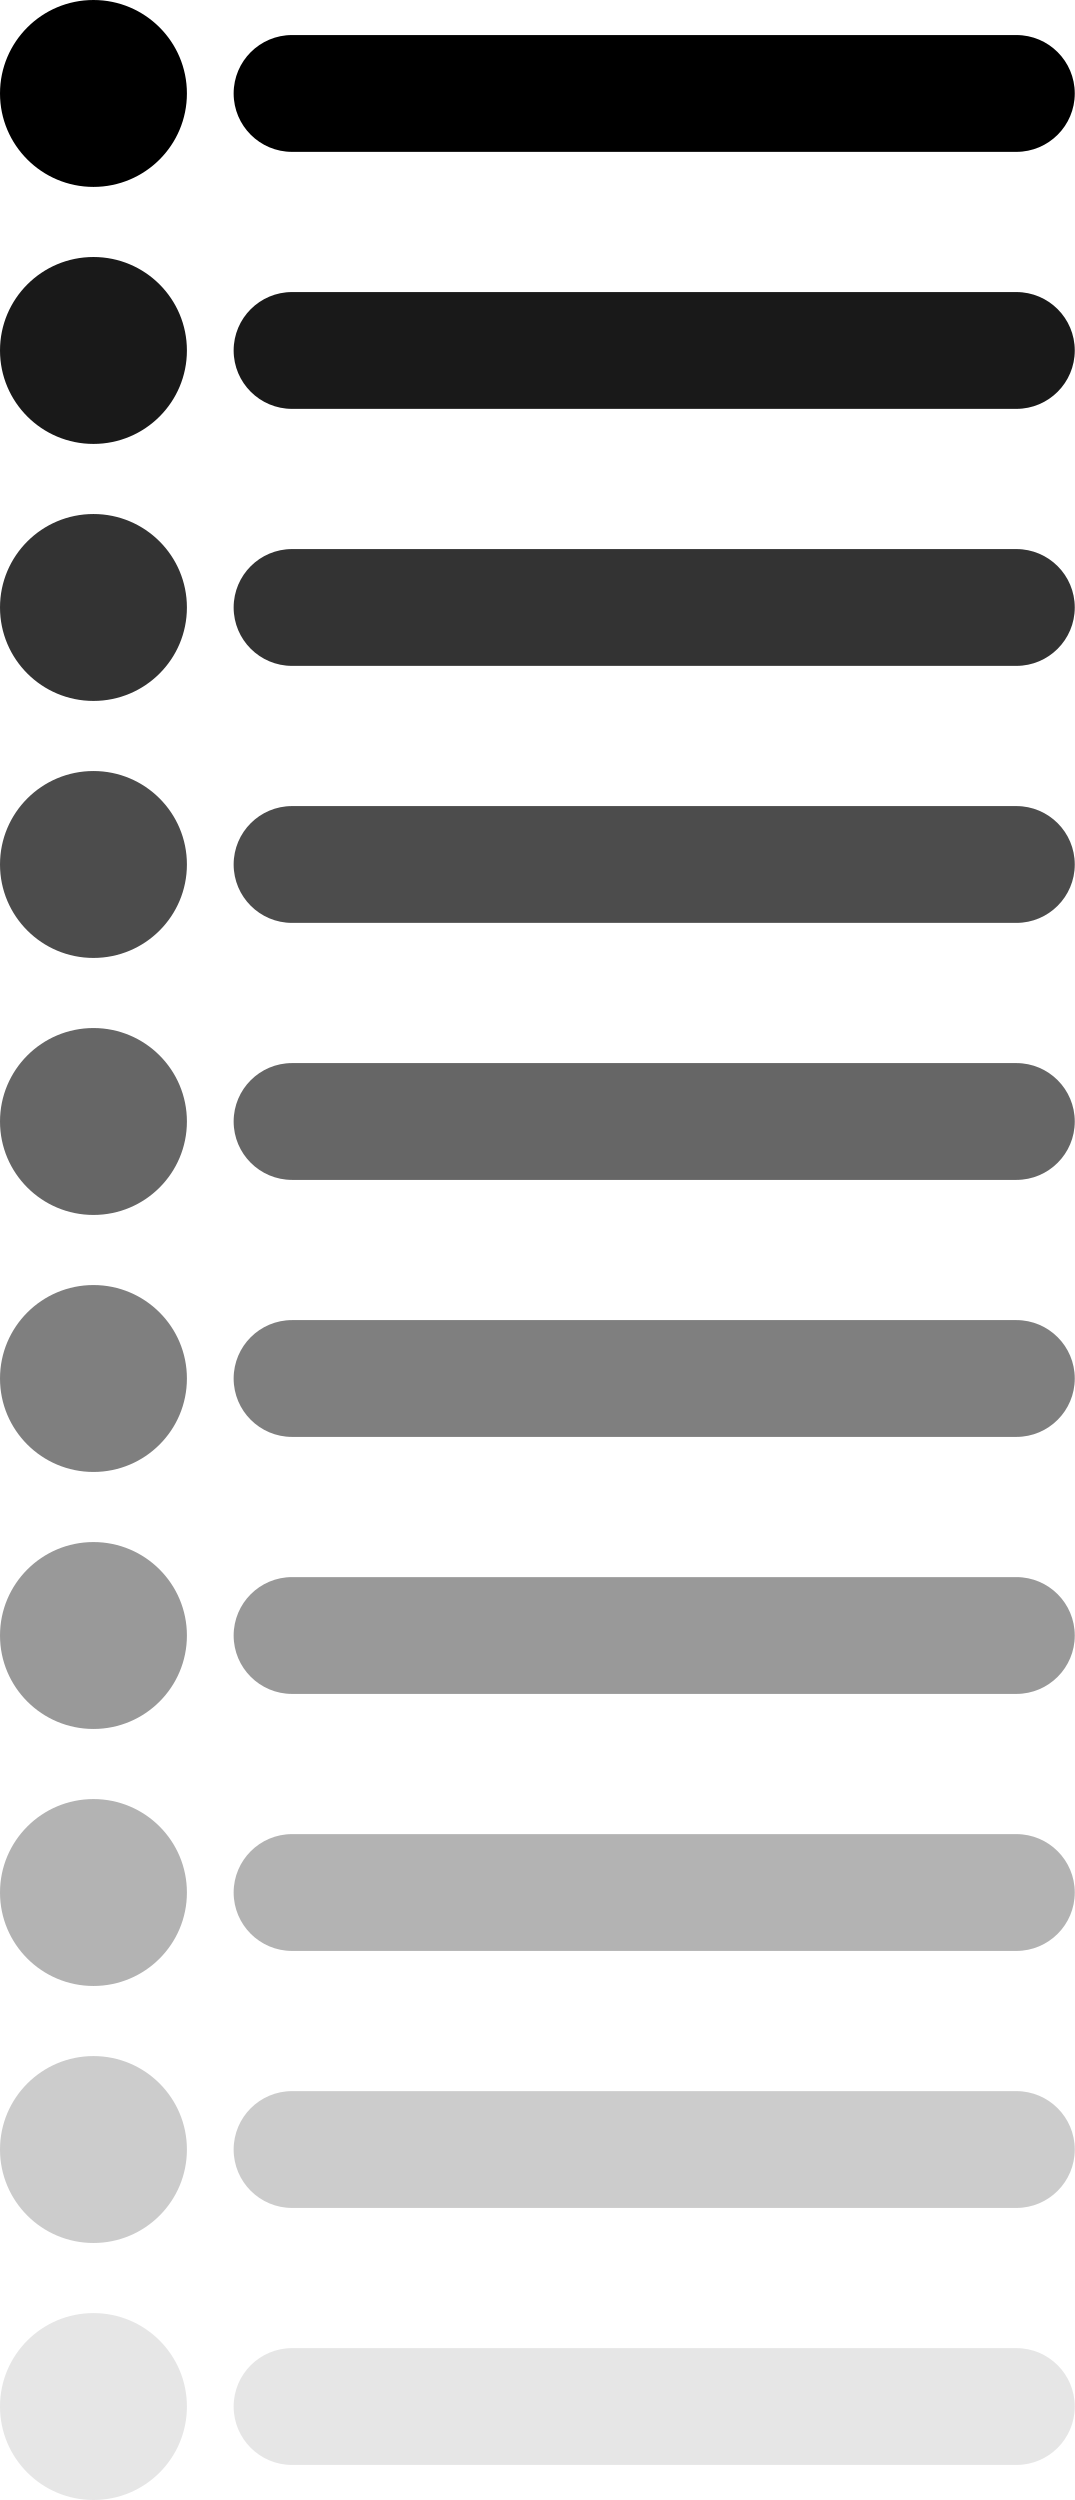
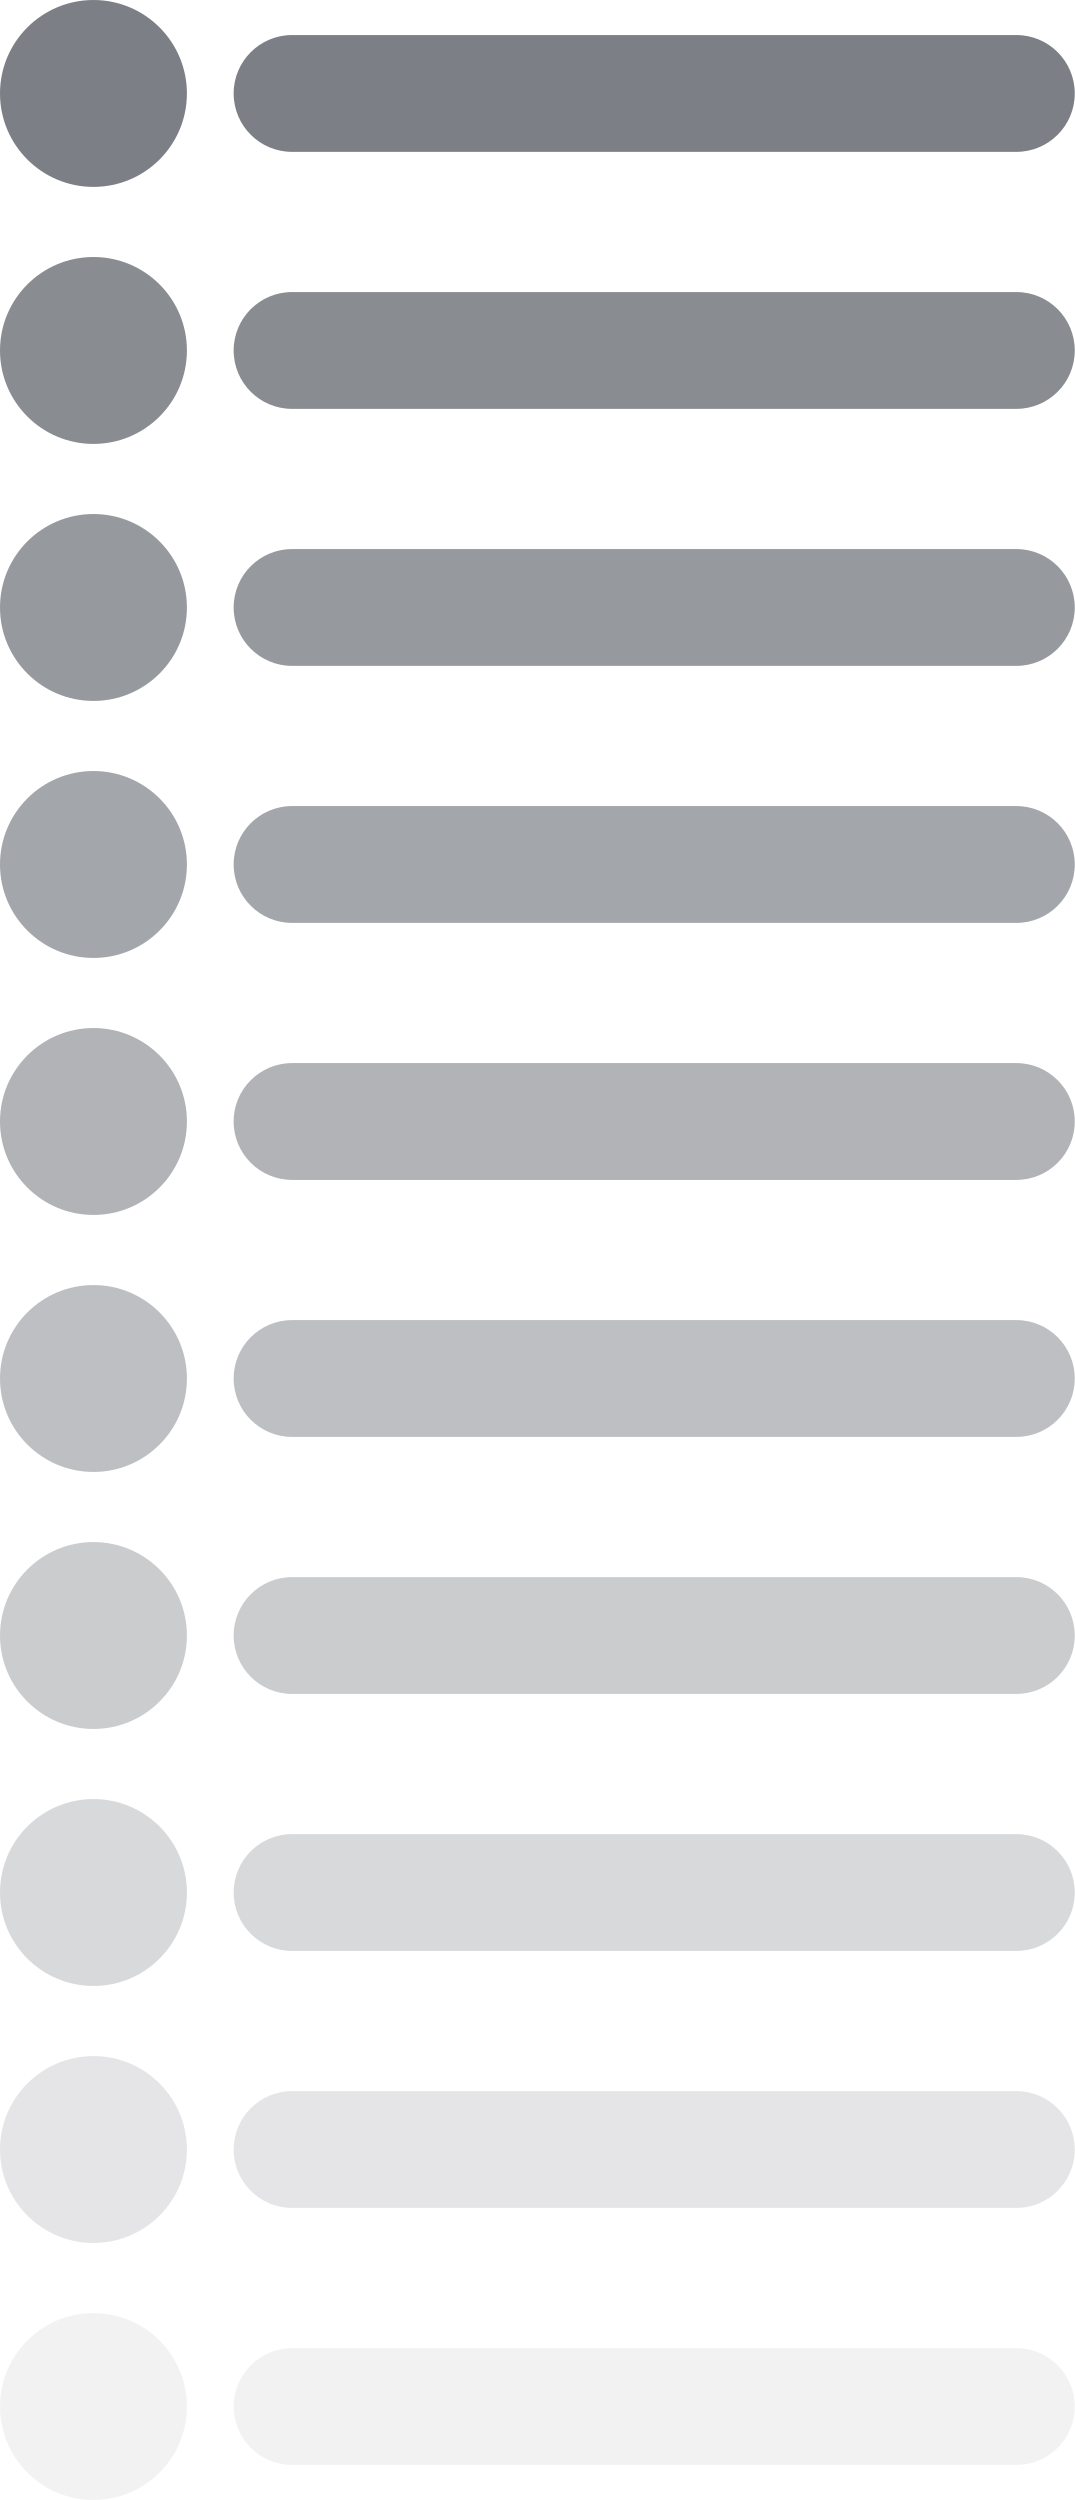
- <svg xmlns="http://www.w3.org/2000/svg" viewBox="0 0 184 428">
+ <svg xmlns="http://www.w3.org/2000/svg" viewBox="0 0 184 428" fill="#4f545cbd">
  <rect x="40" y="6" width="144" height="20" rx="10" />
  <circle cx="16" cy="16" r="16" />
  <rect x="40" y="50" width="144" height="20" rx="10" opacity="0.9" />
  <circle cx="16" cy="60" r="16" opacity="0.9" />
  <rect x="40" y="94" width="144" height="20" rx="10" opacity="0.8" />
  <circle cx="16" cy="104" r="16" opacity="0.8" />
  <rect x="40" y="138" width="144" height="20" rx="10" opacity="0.7" />
  <circle cx="16" cy="148" r="16" opacity="0.7" />
  <rect x="40" y="182" width="144" height="20" rx="10" opacity="0.6" />
  <circle cx="16" cy="192" r="16" opacity="0.6" />
  <rect x="40" y="226" width="144" height="20" rx="10" opacity="0.5" />
  <circle cx="16" cy="236" r="16" opacity="0.5" />
  <rect x="40" y="270" width="144" height="20" rx="10" opacity="0.4" />
  <circle cx="16" cy="280" r="16" opacity="0.4" />
  <rect x="40" y="314" width="144" height="20" rx="10" opacity="0.3" />
  <circle cx="16" cy="324" r="16" opacity="0.3" />
  <rect x="40" y="358" width="144" height="20" rx="10" opacity="0.2" />
  <circle cx="16" cy="368" r="16" opacity="0.2" />
  <rect x="40" y="402" width="144" height="20" rx="10" opacity="0.1" />
  <circle cx="16" cy="412" r="16" opacity="0.1" />
</svg>
